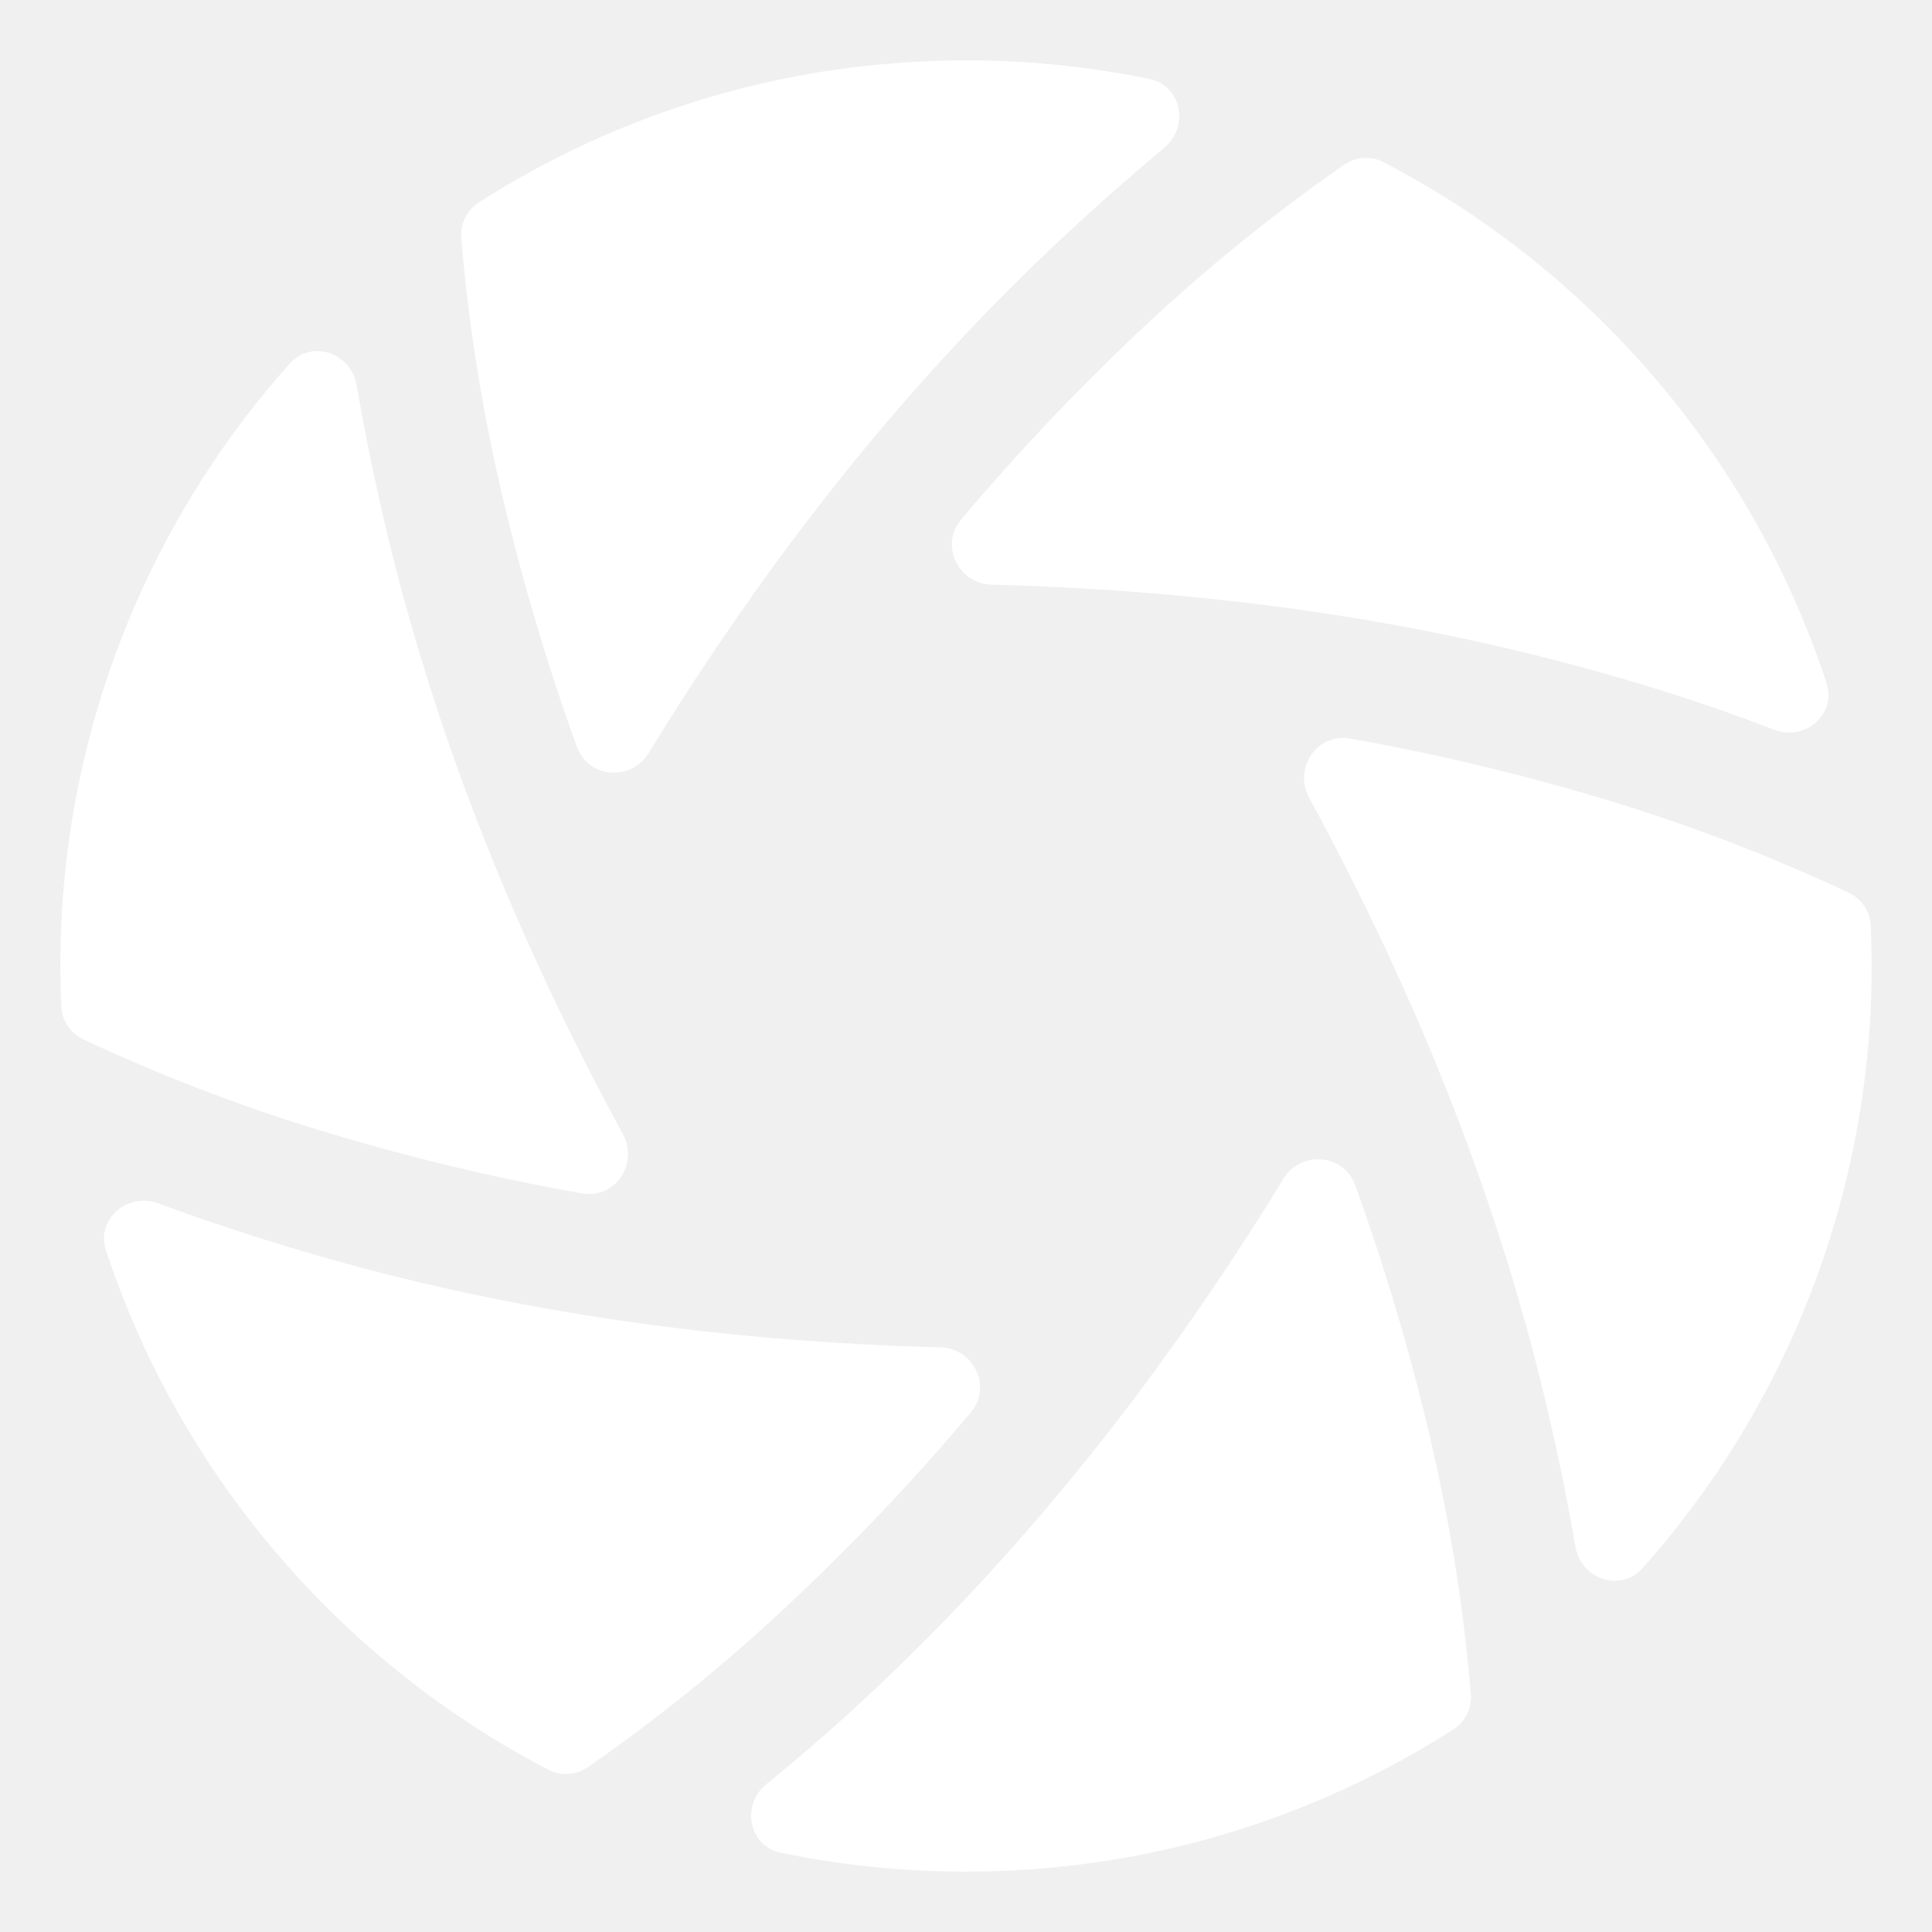
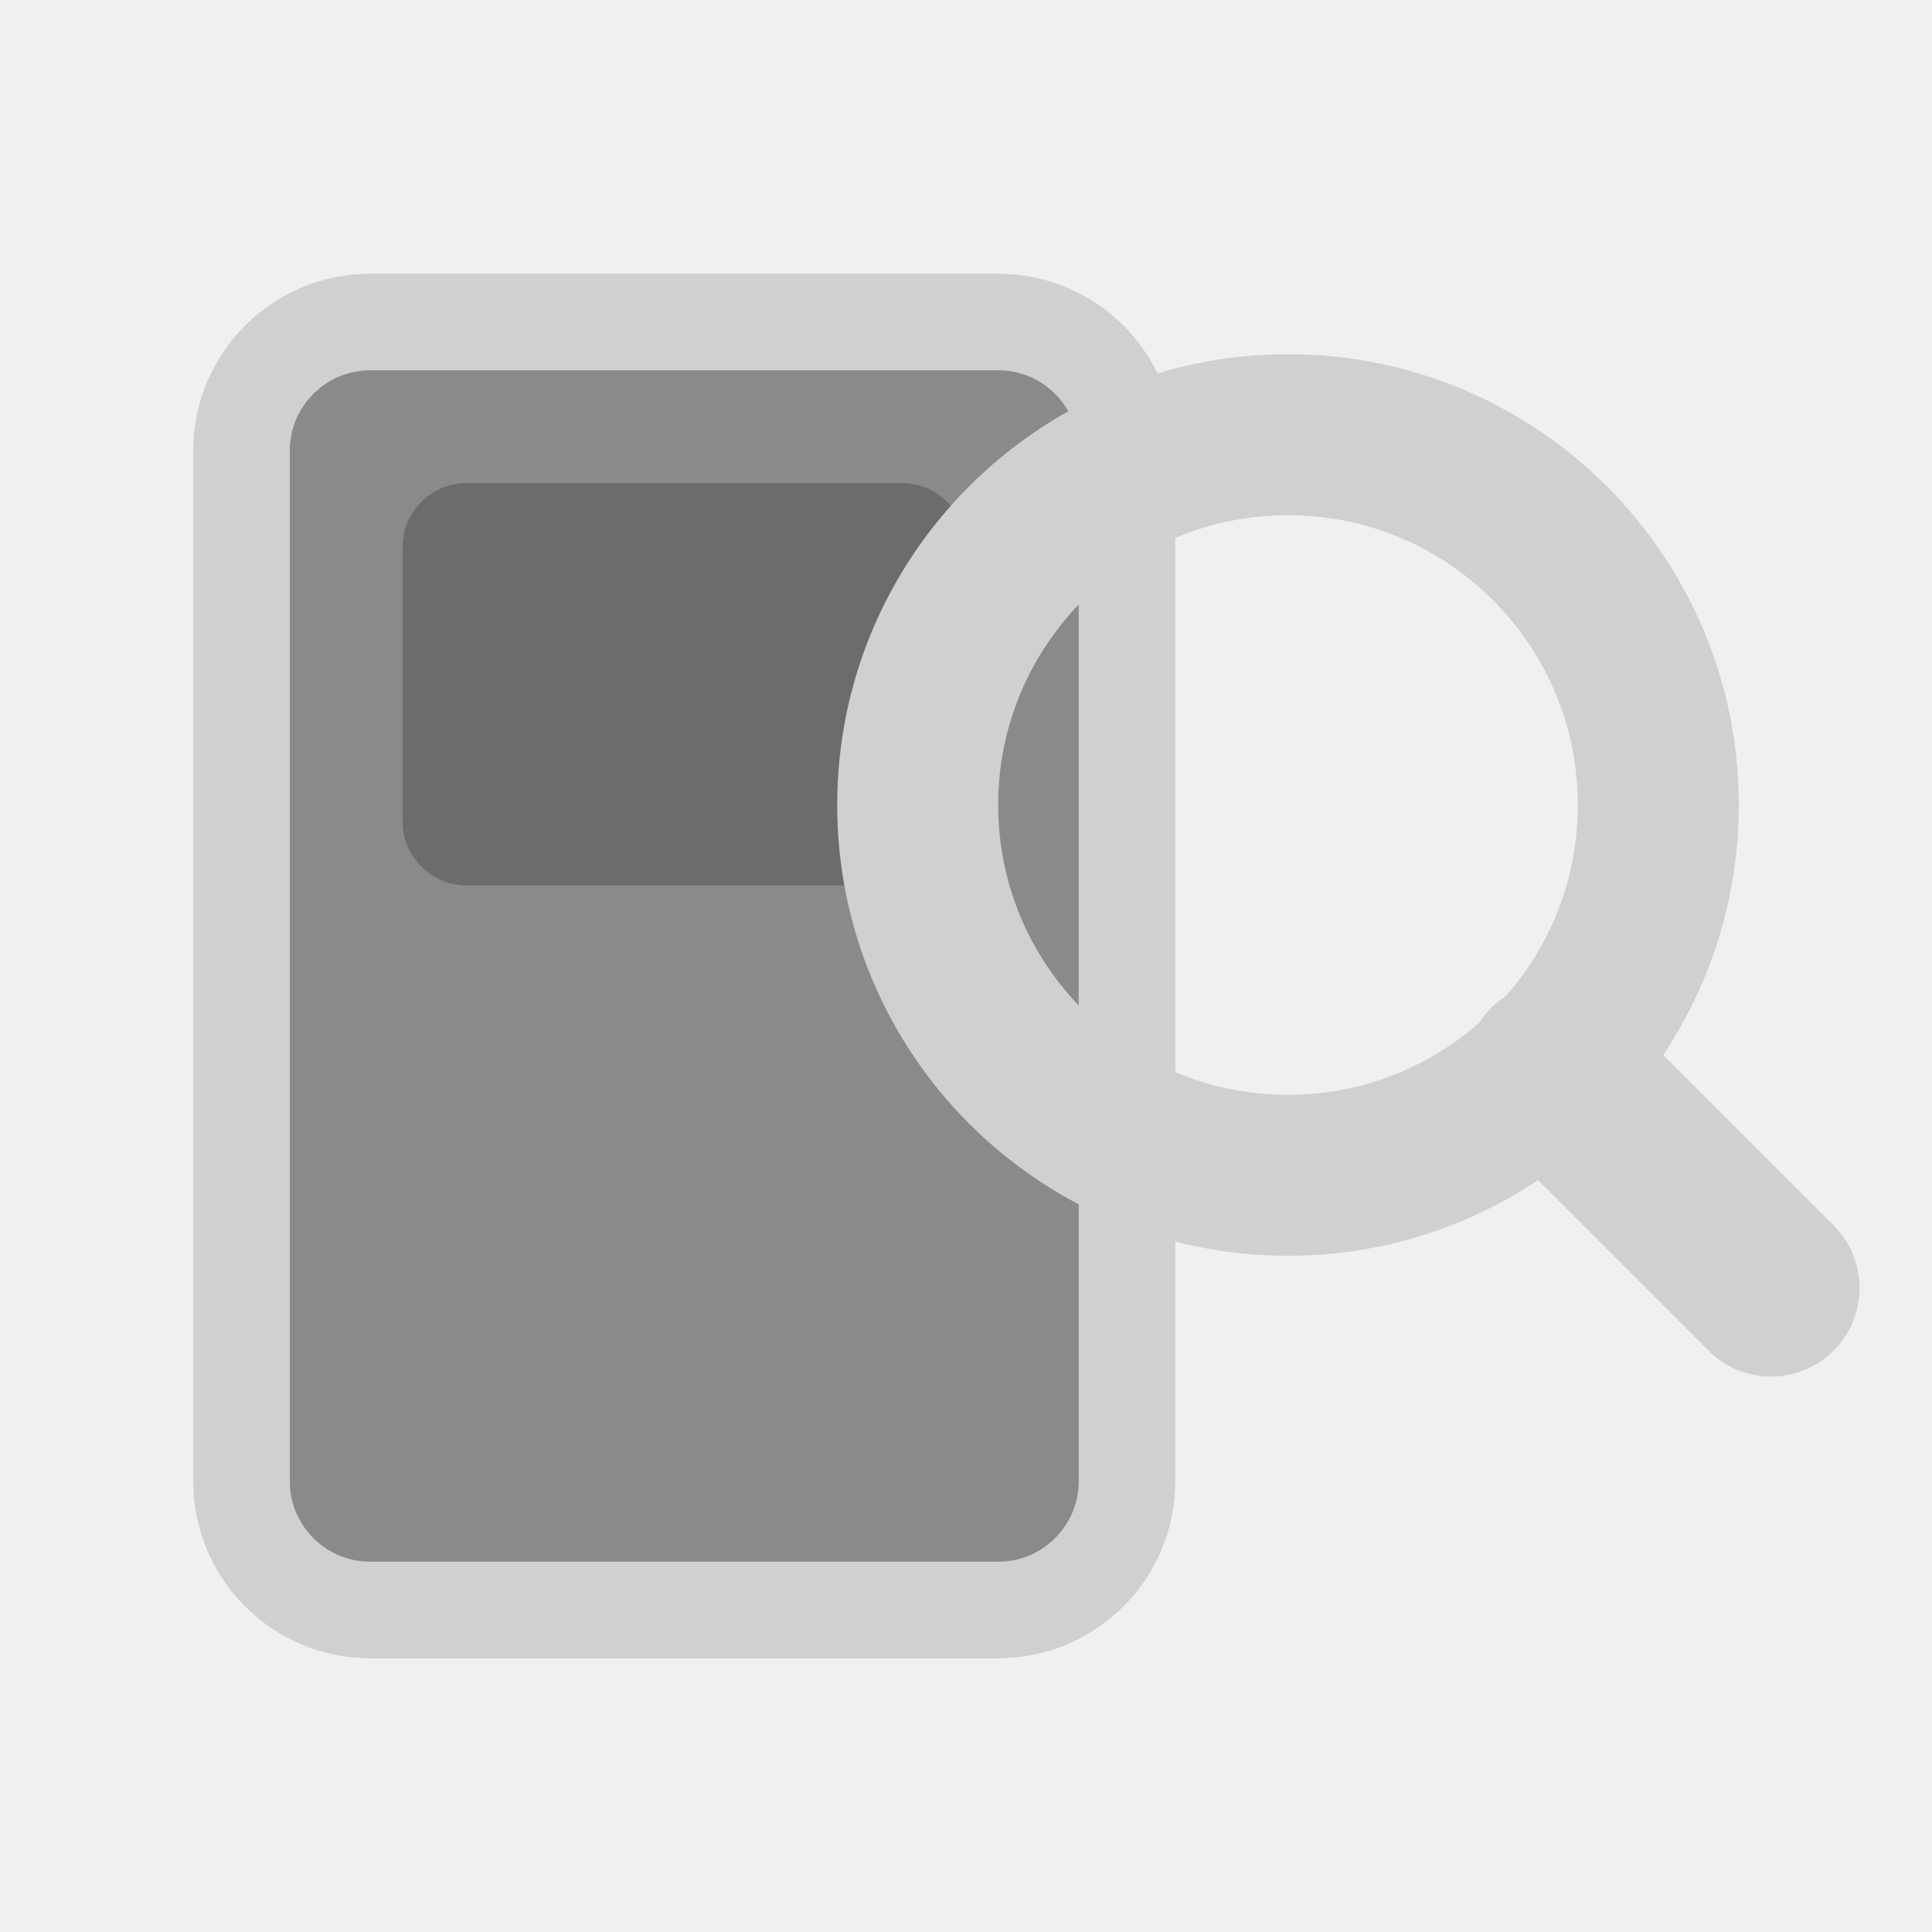
<svg xmlns="http://www.w3.org/2000/svg" width="24" height="24" viewBox="0 0 24 24" fill="none">
-   <g clip-path="url(#clip0_3294_234)">
-     <path d="M12.319 7.263C11.903 7.252 11.672 6.773 11.94 6.454C12.665 5.593 13.442 4.776 14.266 4.008C15.028 3.299 15.839 2.644 16.693 2.049C16.84 1.947 17.031 1.933 17.19 2.016C19.773 3.361 21.768 5.679 22.69 8.485C22.818 8.875 22.422 9.212 22.039 9.065C21.531 8.87 21.016 8.692 20.495 8.533C17.828 7.713 15.093 7.336 12.319 7.263ZM23.239 11.502C23.232 11.323 23.124 11.164 22.962 11.088C22.02 10.646 21.049 10.271 20.054 9.966C18.977 9.636 17.881 9.372 16.773 9.175C16.363 9.102 16.064 9.542 16.262 9.908C17.584 12.344 18.627 14.907 19.25 17.623C19.387 18.222 19.491 18.749 19.57 19.212C19.639 19.615 20.13 19.787 20.403 19.481C21.202 18.586 21.853 17.566 22.331 16.461C22.939 15.052 23.252 13.534 23.25 12C23.25 11.833 23.246 11.667 23.239 11.502ZM18.052 21.485C18.203 21.389 18.286 21.217 18.271 21.039C18.184 20.005 18.024 18.986 17.788 17.958C17.535 16.86 17.217 15.779 16.833 14.72C16.691 14.329 16.16 14.289 15.943 14.644C14.494 17.007 12.796 19.192 10.755 21.09C10.357 21.461 9.946 21.818 9.523 22.161C9.203 22.419 9.298 22.931 9.7 23.015C10.443 23.169 11.212 23.25 12 23.25C14.228 23.25 16.305 22.602 18.052 21.485ZM6.81 21.983C6.968 22.066 7.16 22.052 7.307 21.95C8.161 21.355 8.972 20.701 9.733 19.991C10.558 19.224 11.335 18.407 12.06 17.546C12.328 17.227 12.097 16.748 11.68 16.737C8.907 16.664 6.172 16.286 3.505 15.466C2.916 15.286 2.407 15.112 1.967 14.949C1.582 14.806 1.188 15.146 1.317 15.535C2.242 18.331 4.233 20.641 6.81 21.983ZM0.761 12.498C0.768 12.677 0.876 12.836 1.038 12.912C1.979 13.354 2.951 13.728 3.945 14.033C5.023 14.363 6.119 14.628 7.228 14.825C7.638 14.898 7.937 14.458 7.739 14.092C6.416 11.655 5.374 9.093 4.751 6.377C4.613 5.777 4.509 5.249 4.43 4.786C4.362 4.383 3.871 4.211 3.598 4.517C2.799 5.413 2.147 6.433 1.669 7.539C1.061 8.947 0.748 10.466 0.75 12C0.75 12.167 0.754 12.333 0.761 12.498ZM5.949 2.514C5.798 2.611 5.715 2.783 5.73 2.961C5.817 3.995 5.977 5.013 6.213 6.042C6.465 7.139 6.784 8.22 7.167 9.278C7.309 9.67 7.84 9.71 8.058 9.354C9.507 6.991 11.204 4.807 13.245 2.91C13.696 2.491 14.101 2.137 14.462 1.837C14.777 1.575 14.68 1.064 14.278 0.981C13.53 0.827 12.766 0.749 12 0.75C9.772 0.75 7.696 1.398 5.949 2.514Z" fill="white" />
-   </g>
-   <defs>
-     <clipPath id="clip0_3294_234">
-       <rect width="24" height="24" fill="white" />
-     </clipPath>
-   </defs>
+   <rect x="3" y="4" width="11" height="16" rx="1.6" fill="#8a8a8a" stroke="#d0d0d0" stroke-width="1.2" />
+   <rect x="5" y="6" width="7" height="5" rx="0.8" fill="#6c6c6c" />
+   <circle cx="16" cy="10" r="4.6" stroke="#d0d0d0" stroke-width="2" fill="none" />
+   <path d="M19.3 13.3 L22 16" stroke="#d0d0d0" stroke-width="2.2" stroke-linecap="round" />
</svg>
